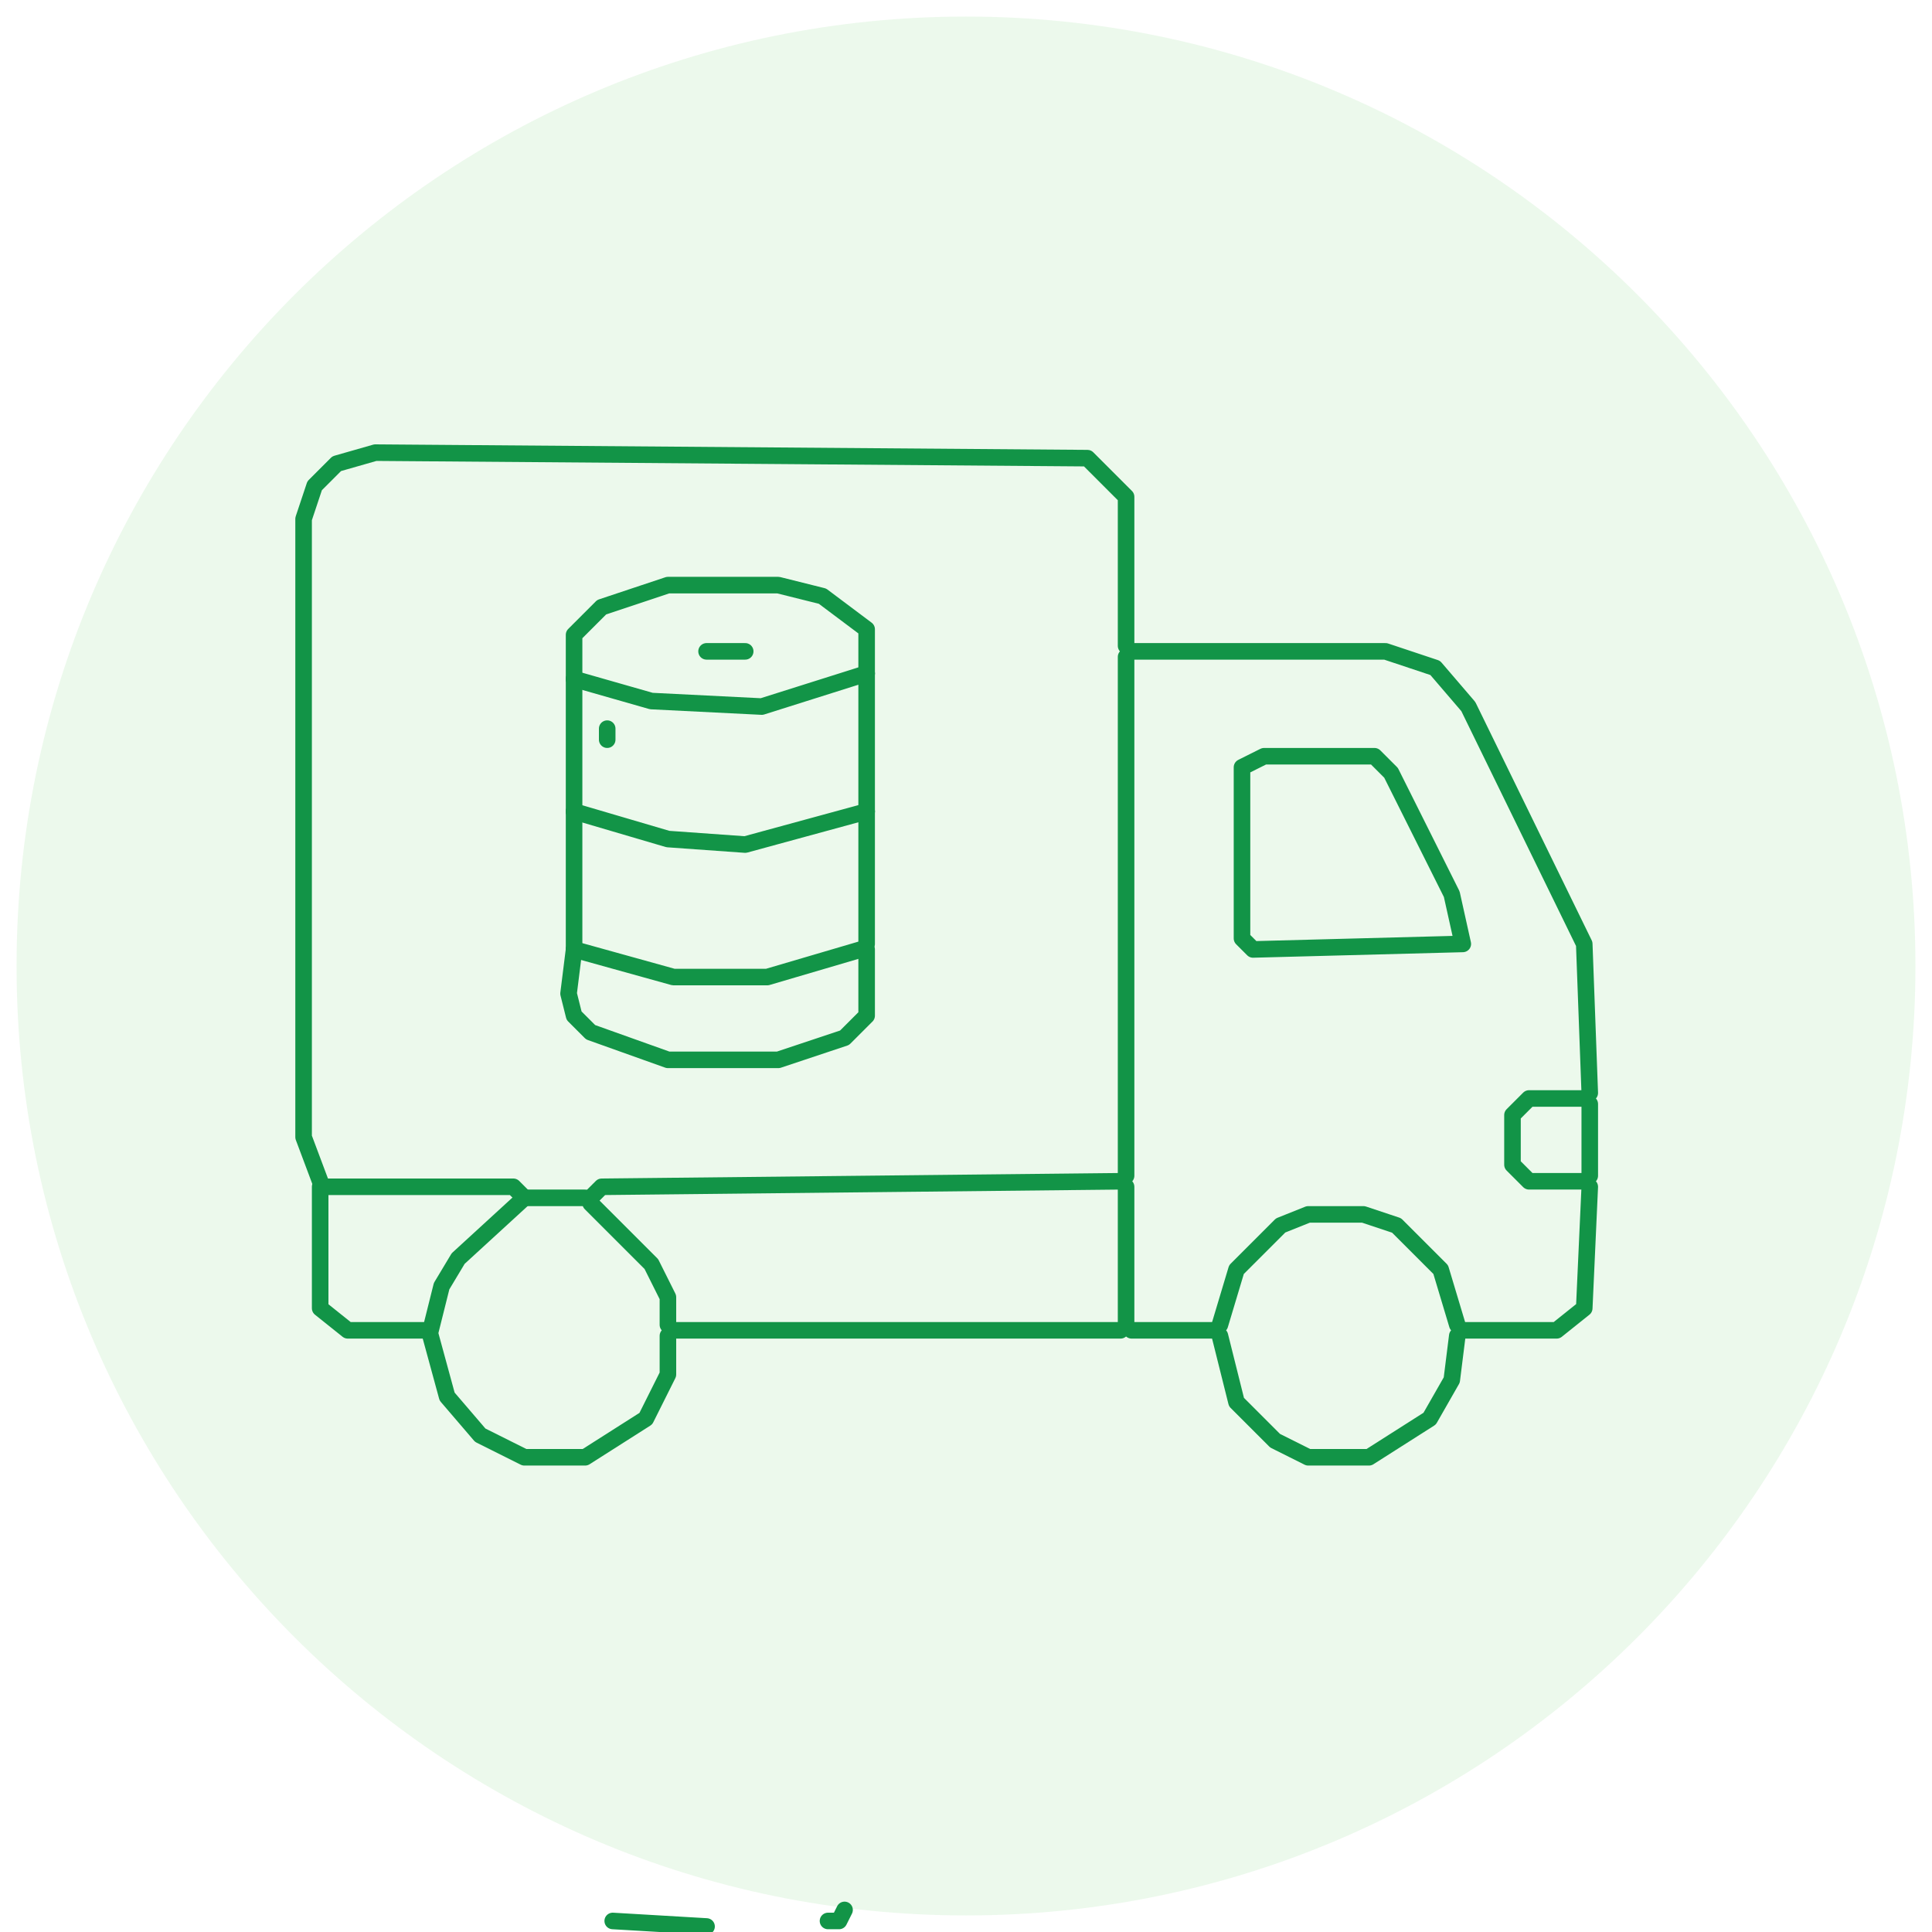
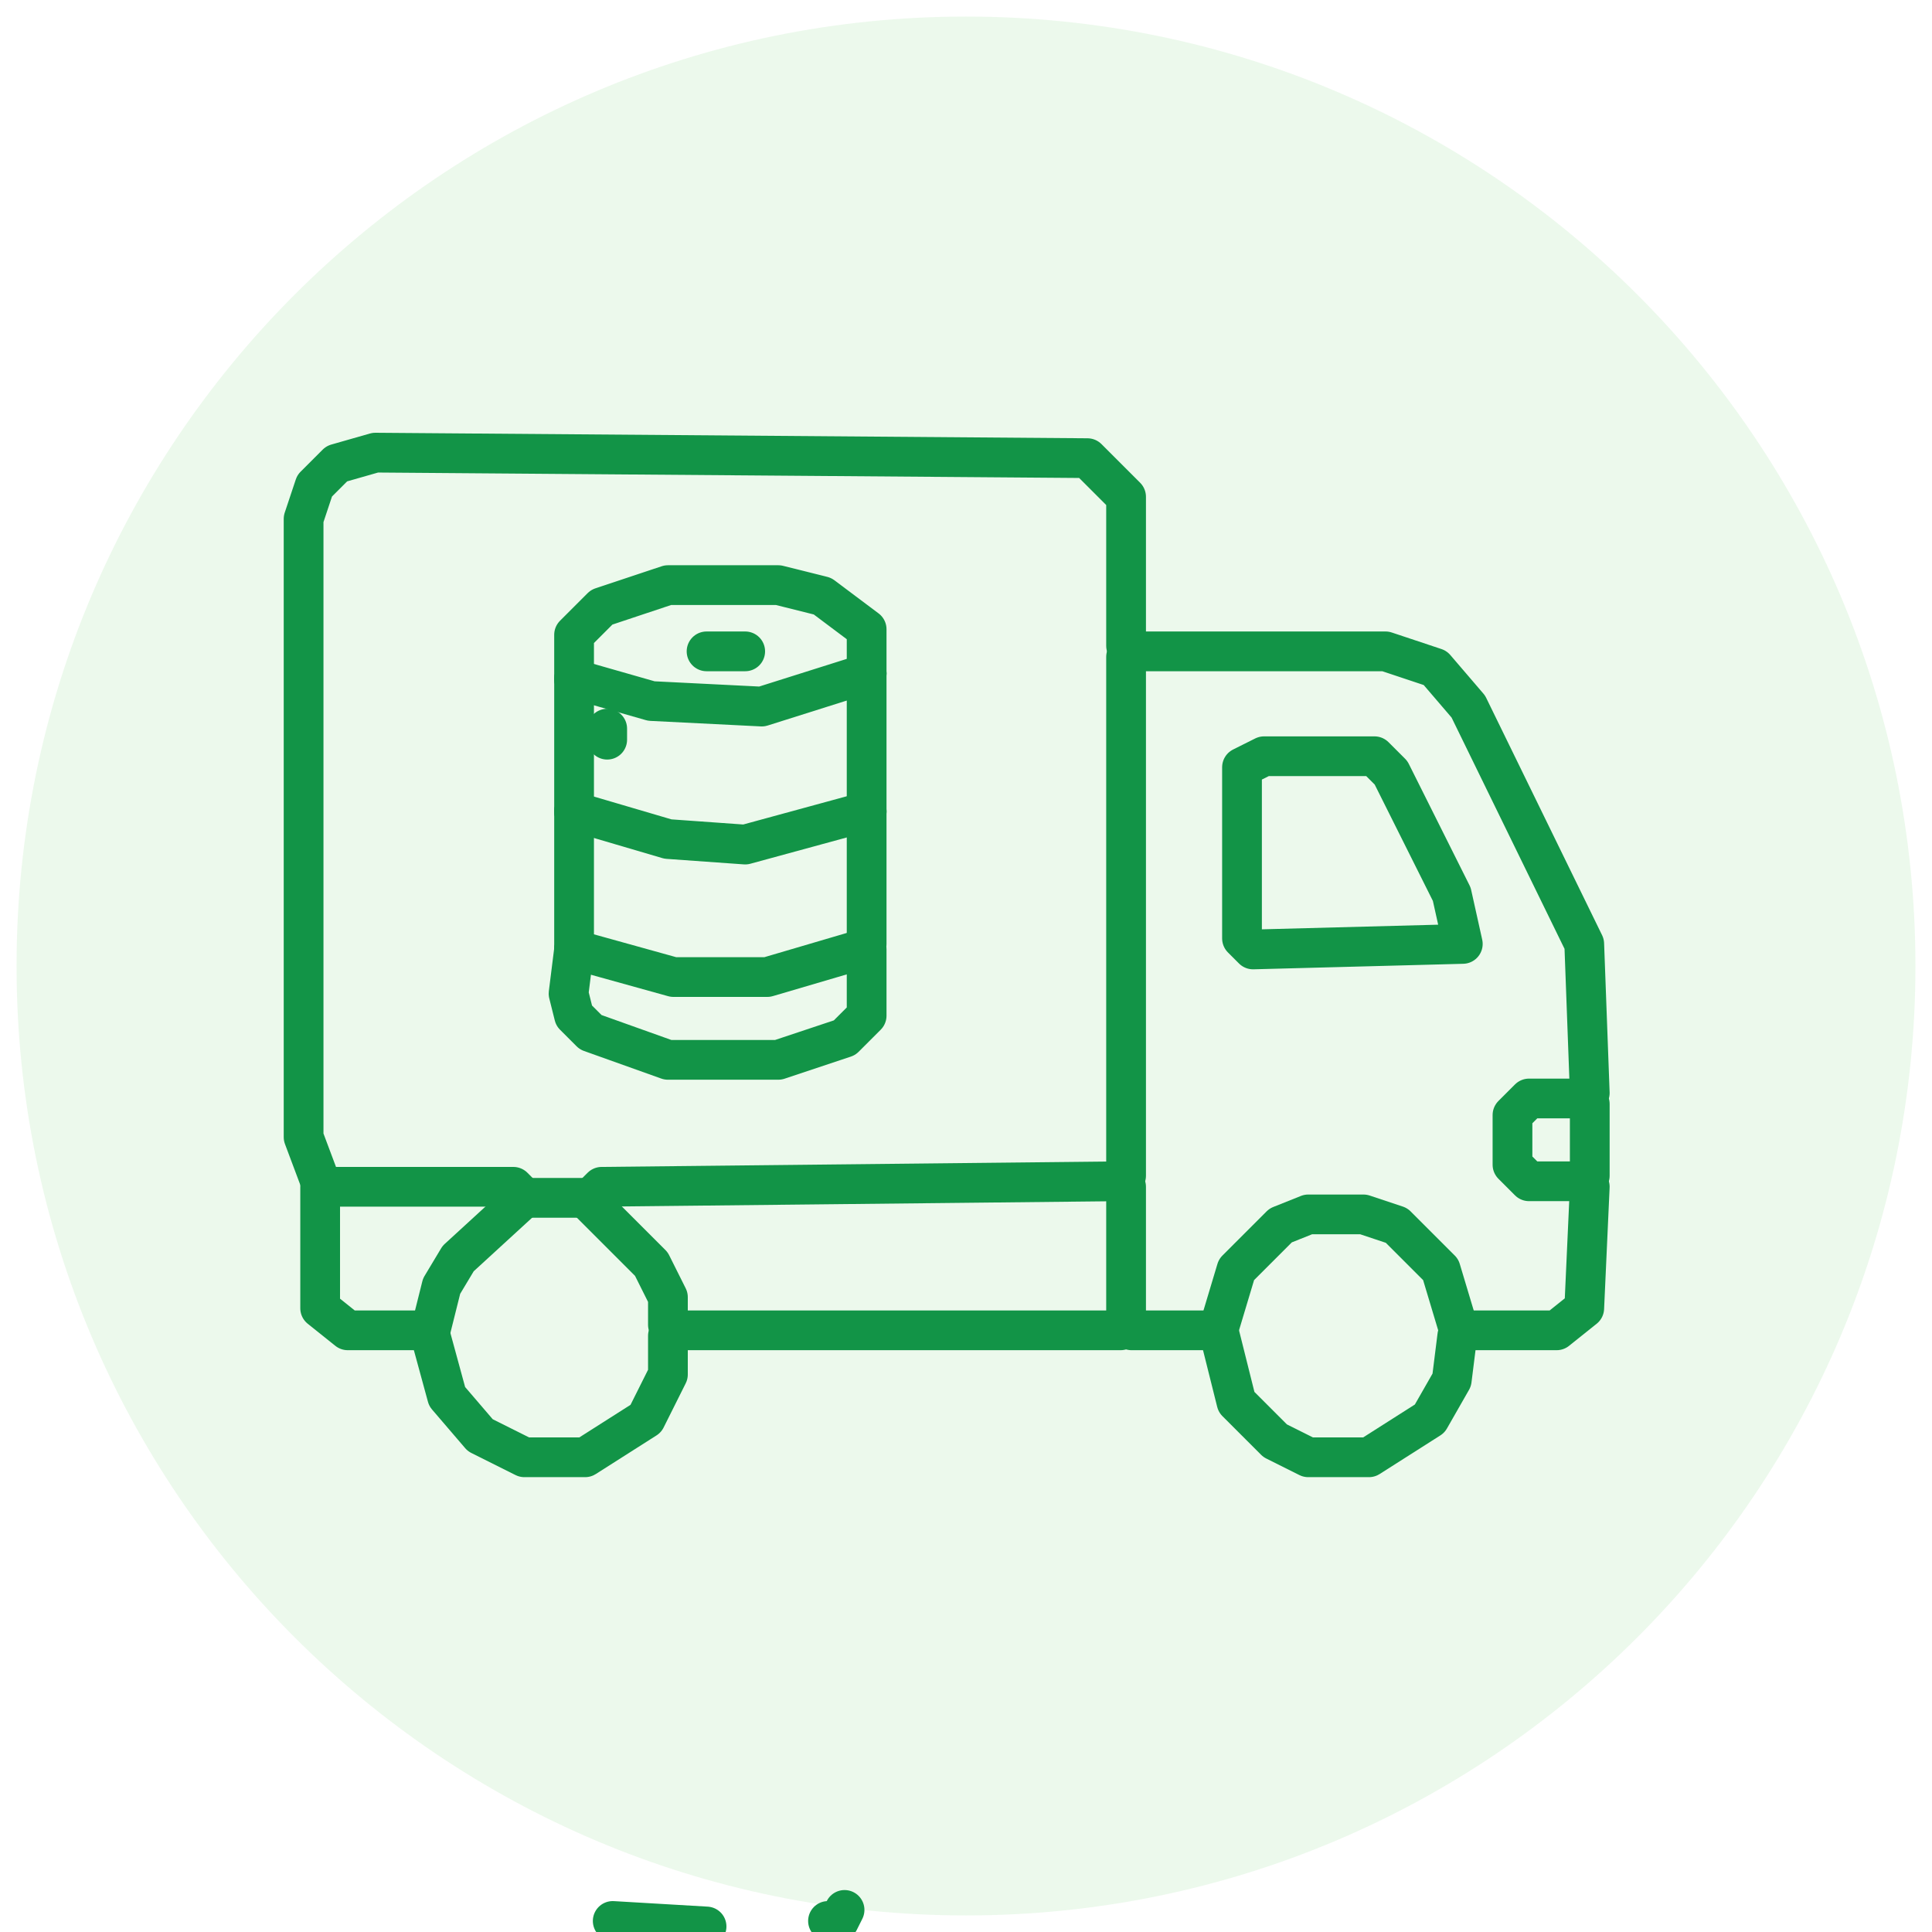
<svg xmlns="http://www.w3.org/2000/svg" viewBox="0 0 350 350" width="350" height="350">
  <circle cx="175" cy="175" r="172" fill="#ECF9EC" />
-   <g fill="none" stroke="#129447" stroke-width="3" stroke-linecap="round" stroke-linejoin="round">
+   <g fill="none" stroke="#129447" stroke-width="7.2" stroke-linecap="round" stroke-linejoin="round">
    <path d="M 58.0,215.0 58.0,237.0 63.0,241.0 77.0,241.0" />
    <path d="M 95.0,217.0 93.0,215.0 59.0,215.0" />
    <path d="M 95.0,217.0 106.0,217.0" />
    <path d="M 95.0,217.0 83.0,228.0 80.0,233.0 78.0,241.0" />
    <path d="M 157.0,172.0 157.0,184.0 153.0,188.0 141.0,192.0 121.0,192.0 107.0,187.0 104.0,184.0 103.0,180.0 104.0,172.0" />
    <path d="M 264.0,240.0 261.0,230.0 253.0,222.0 247.0,220.0 237.0,220.0 232.0,222.0 224.0,230.0 221.0,240.0" />
    <path d="M 205.0,241.0 220.0,241.0" />
    <path d="M 204.0,213.0 204.0,119.0" />
    <path d="M 128.0,118.0 135.0,118.0" />
    <path d="M 128.0,349.0 111.0,348.0" />
    <path d="M 107.0,217.0 109.0,215.0 203.0,214.0" />
    <path d="M 121.0,242.0 121.0,249.0 117.0,257.0 106.0,264.0 95.0,264.0 87.0,260.0 81.0,253.0 78.0,242.0" />
    <path d="M 204.0,215.0 204.0,240.0" />
    <path d="M 287.0,199.0 277.0,199.0 274.0,202.0 274.0,211.0 277.0,214.0 287.0,214.0" />
    <path d="M 264.0,242.0 263.0,250.0 259.0,257.0 248.0,264.0 237.0,264.0 231.0,261.0 224.0,254.0 221.0,242.0" />
    <path d="M 122.0,241.0 203.0,241.0" />
    <path d="M 153.0,346.0 152.0,348.0 150.0,348.0" />
    <path d="M 157.0,147.0 157.0,122.0" />
    <path d="M 157.0,147.0 135.0,153.0 121.0,152.0 104.0,147.0" />
    <path d="M 157.0,147.0 157.0,171.0" />
    <path d="M 58.0,214.0 55.0,206.0 55.0,94.0 57.0,88.0 61.0,84.0 68.0,82.0 197.0,83.0 204.0,90.0 204.0,117.0" />
    <path d="M 288.0,198.0 287.0,171.0 266.0,128.0 260.0,121.0 251.0,118.0 205.0,118.0" />
    <path d="M 265.0,241.0 282.0,241.0 287.0,237.0 288.0,215.0" />
    <path d="M 288.0,200.0 288.0,213.0" />
    <path d="M 156.0,172.0 139.0,177.0 122.0,177.0 104.0,172.0" />
    <path d="M 104.0,172.0 104.0,147.0" />
    <path d="M 107.0,218.0 118.0,229.0 121.0,235.0 121.0,240.0" />
    <path d="M 157.0,122.0 157.0,114.0 149.0,108.0 141.0,106.0 121.0,106.0 109.0,110.0 104.0,115.0 104.0,123.0" />
    <path d="M 157.0,122.0 138.0,128.0 118.0,127.0 104.0,123.0" />
    <path d="M 110.0,132.0 110.0,134.0" />
    <path d="M 104.0,123.0 104.0,147.0" />
    <path d="M 229.0,137.0 225.0,139.0 225.0,170.0 227.0,172.0 265.0,171.0 263.0,162.0 252.0,140.0 249.0,137.0 229.0,137.0" />
  </g>
</svg>
